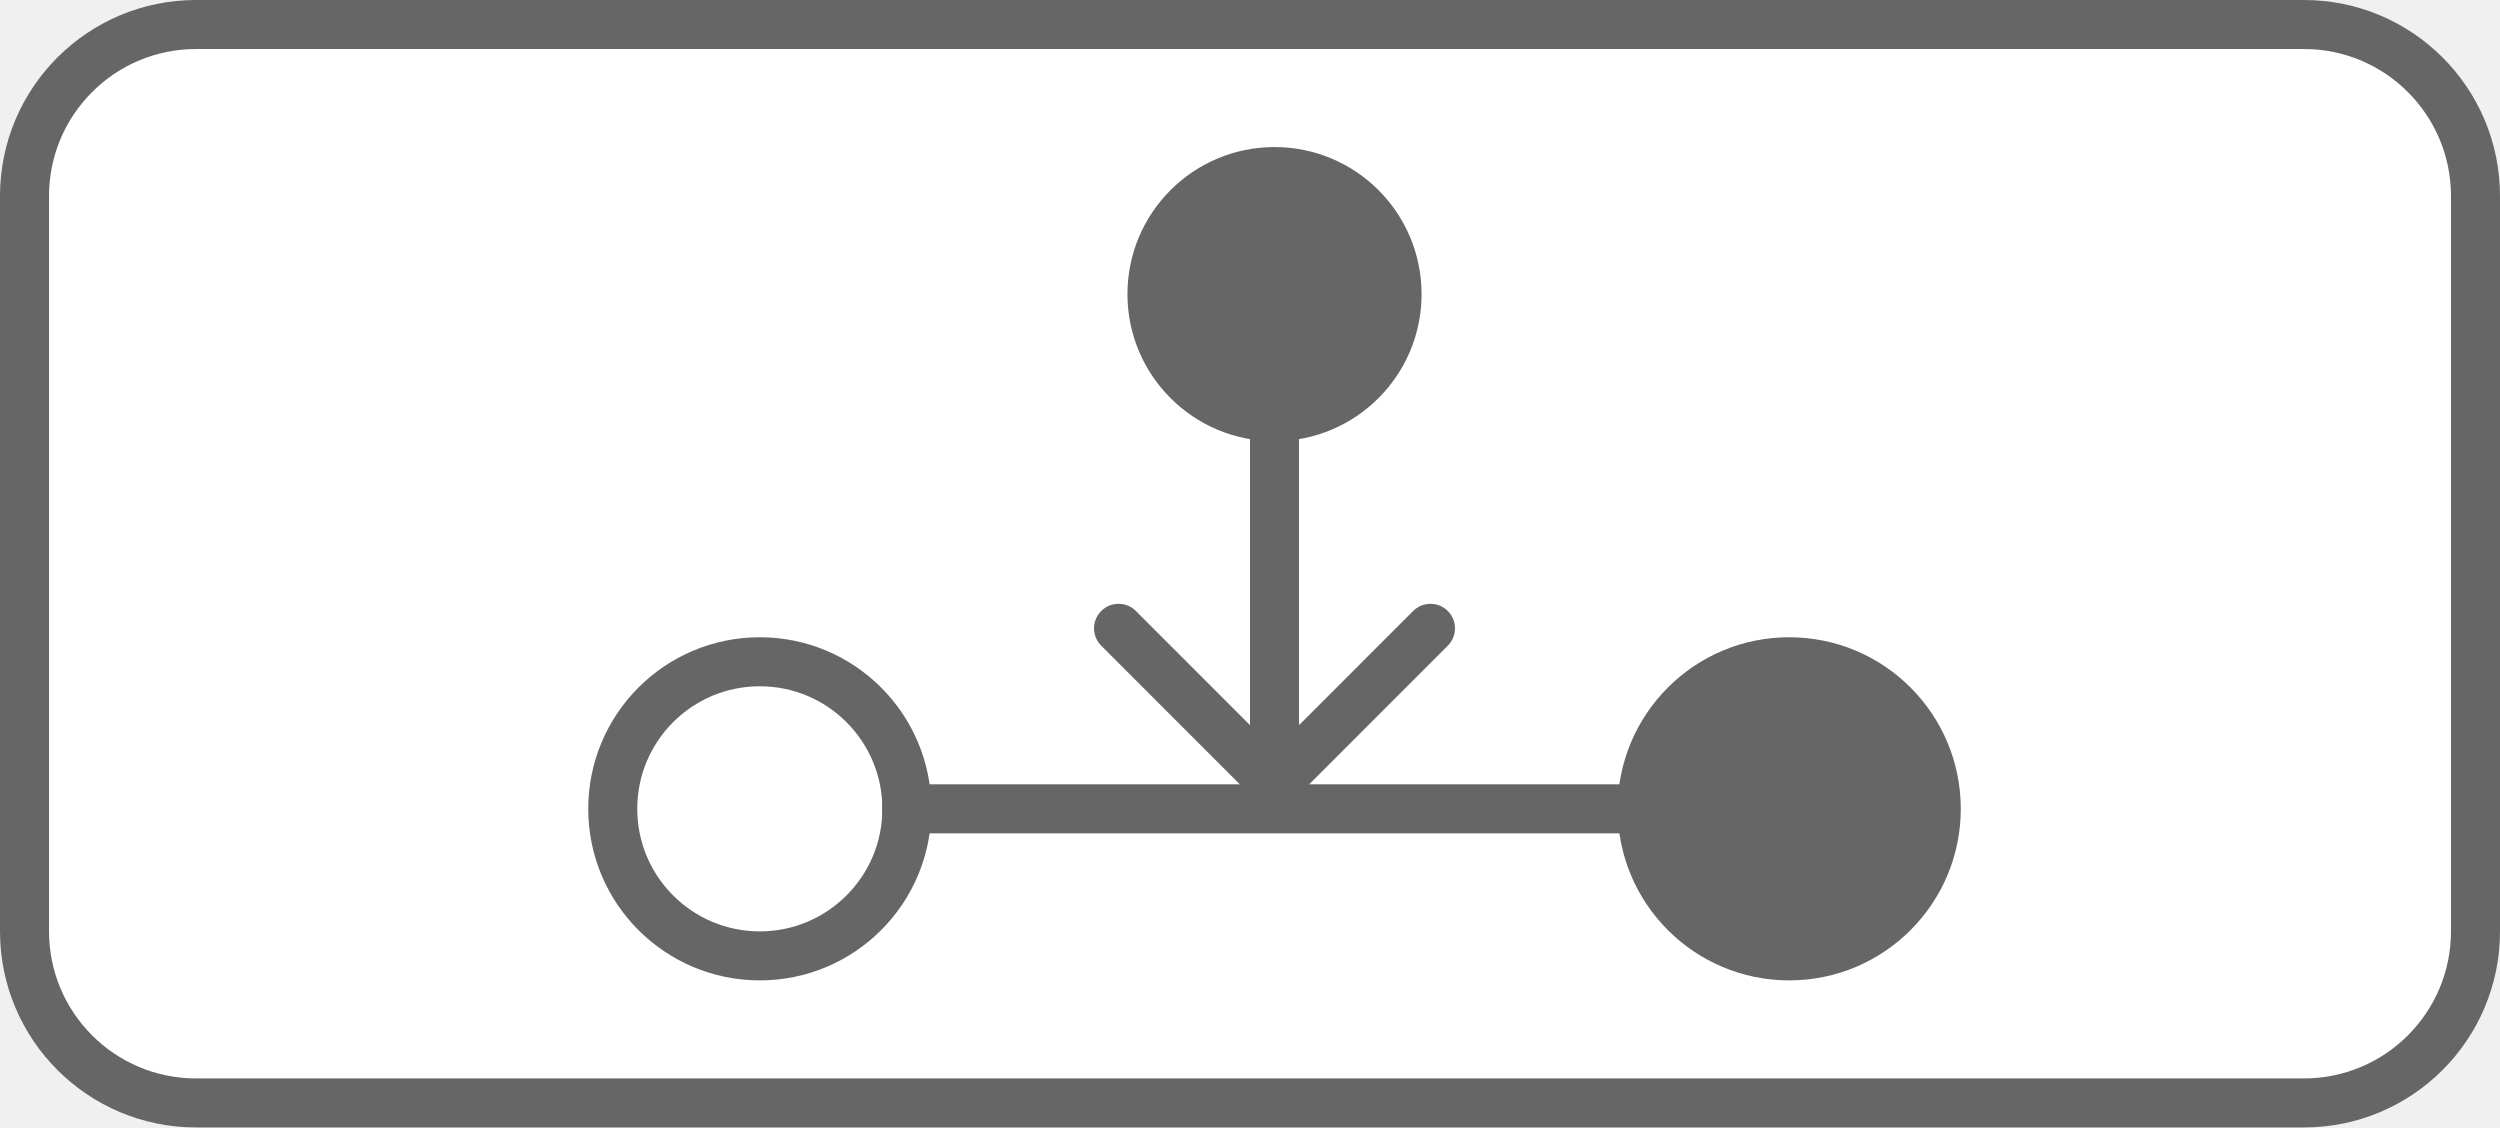
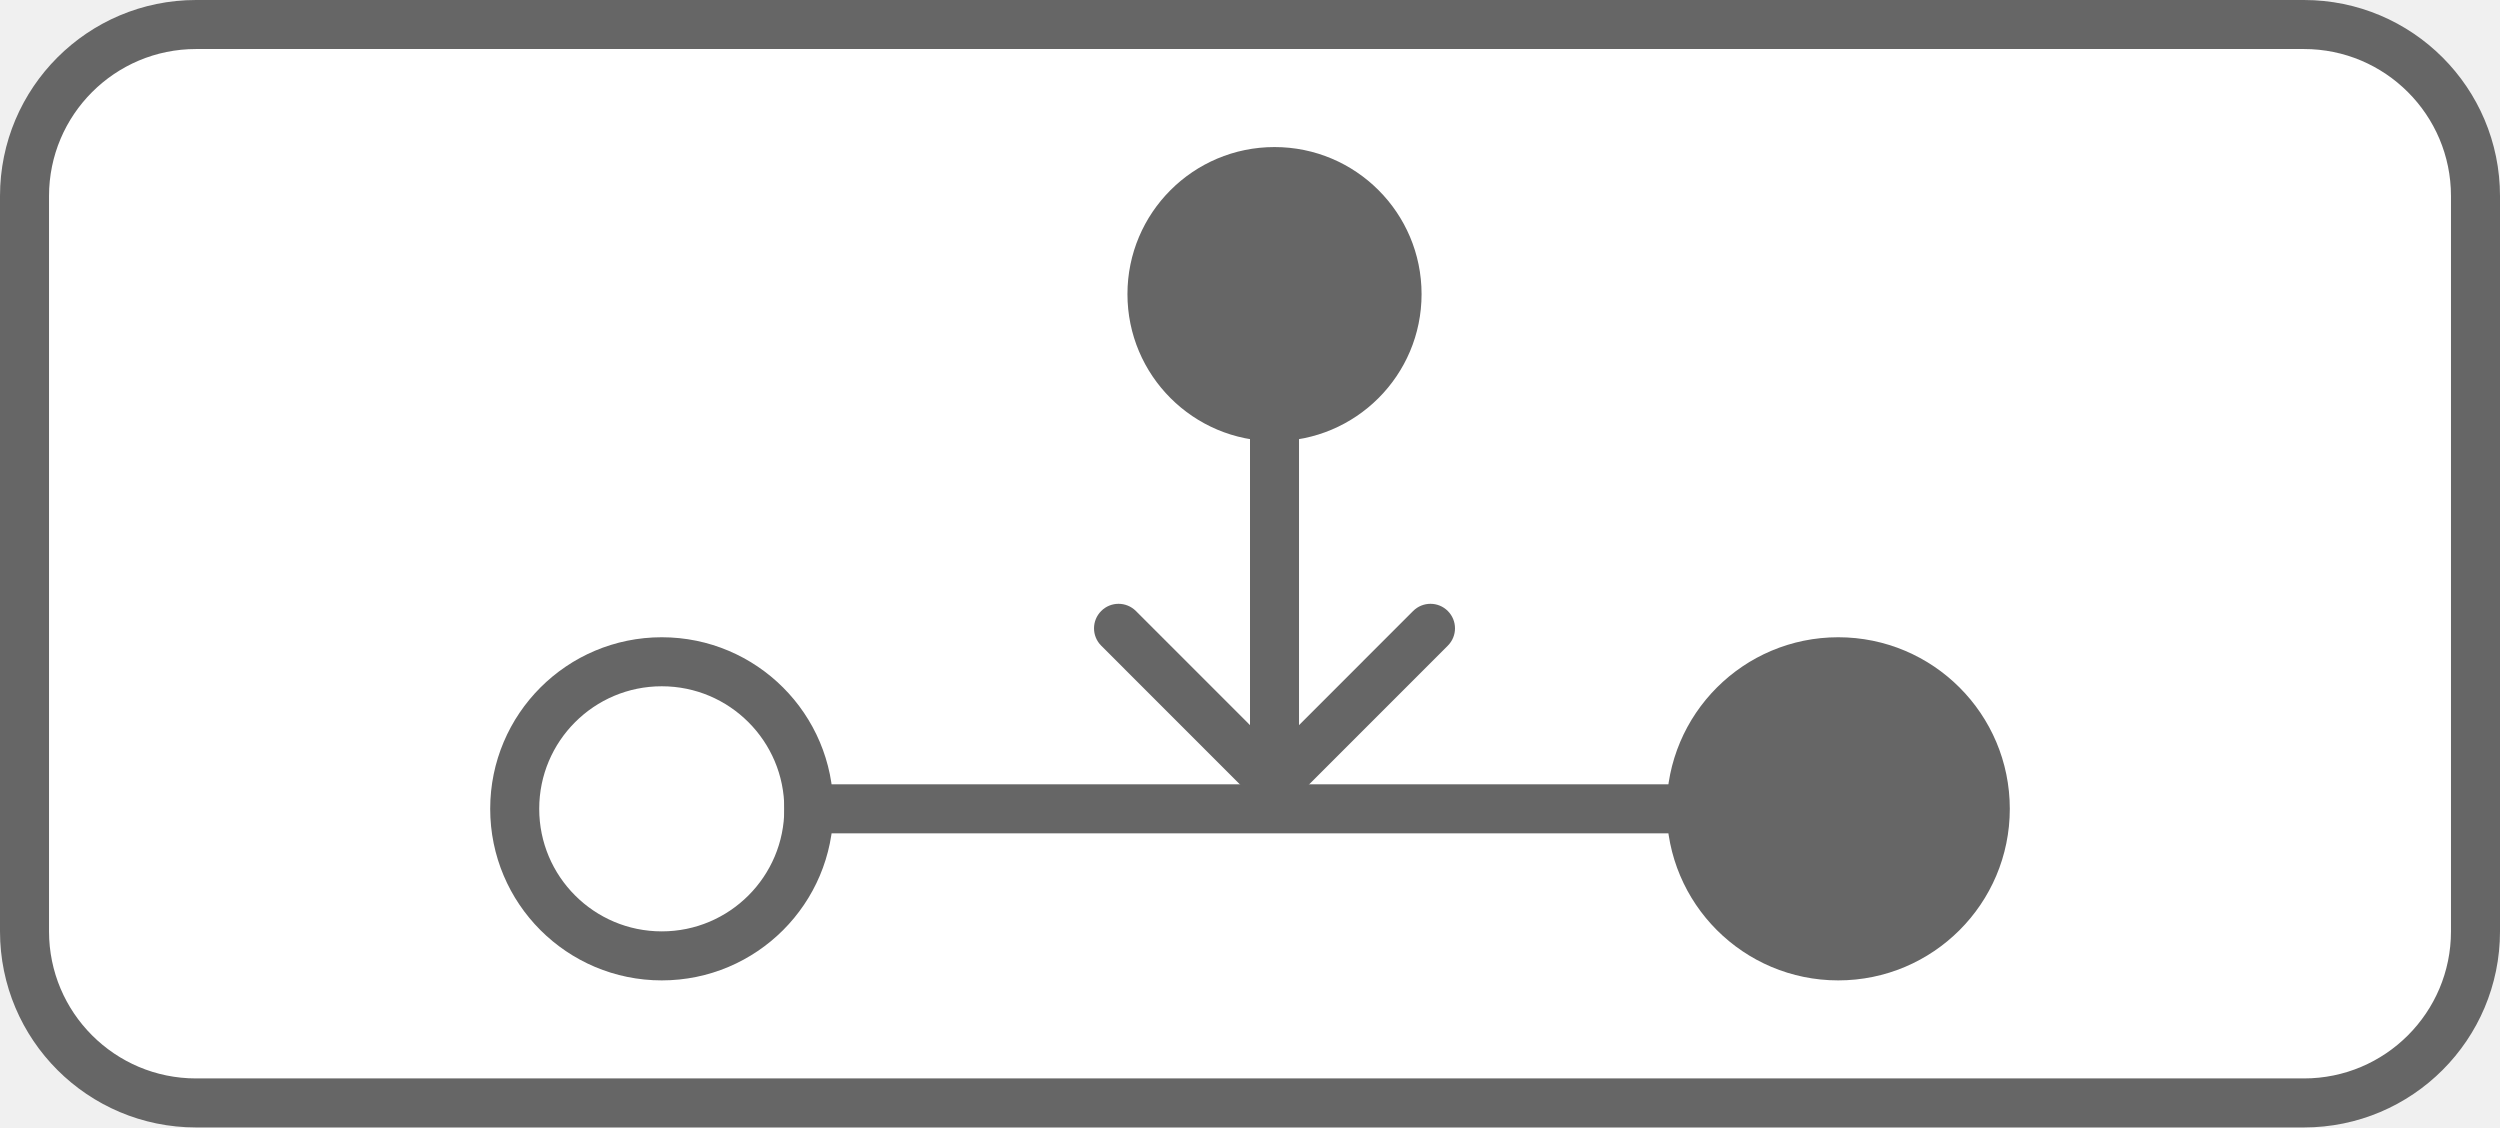
<svg xmlns="http://www.w3.org/2000/svg" width="51" height="23" viewBox="0 0 51 23" fill="none">
  <rect x="0.5" y="0.5" width="50" height="22" rx="3.5" fill="white" stroke="#666666" />
-   <circle cx="15.5" cy="16.5" r="3" stroke="#666666" />
+   <circle cx="13.5" cy="16.5" r="3" stroke="#666666" />
  <circle cx="26" cy="6" r="3" fill="#666666" />
-   <circle cx="36.5" cy="16.5" r="3" fill="#666666" stroke="#666666" />
-   <line x1="18" y1="16.5" x2="34" y2="16.5" stroke="#666666" />
+   <circle cx="37.5" cy="16.5" r="3" fill="#666666" stroke="#666666" />
+   <line x1="16" y1="16.5" x2="35" y2="16.5" stroke="#666666" />
  <path d="M25.646 16.354C25.842 16.549 26.158 16.549 26.354 16.354L29.535 13.172C29.731 12.976 29.731 12.66 29.535 12.464C29.34 12.269 29.024 12.269 28.828 12.464L26 15.293L23.172 12.464C22.976 12.269 22.66 12.269 22.465 12.464C22.269 12.66 22.269 12.976 22.465 13.172L25.646 16.354ZM25.5 8V16H26.5V8H25.5Z" fill="#666666" />
</svg>
